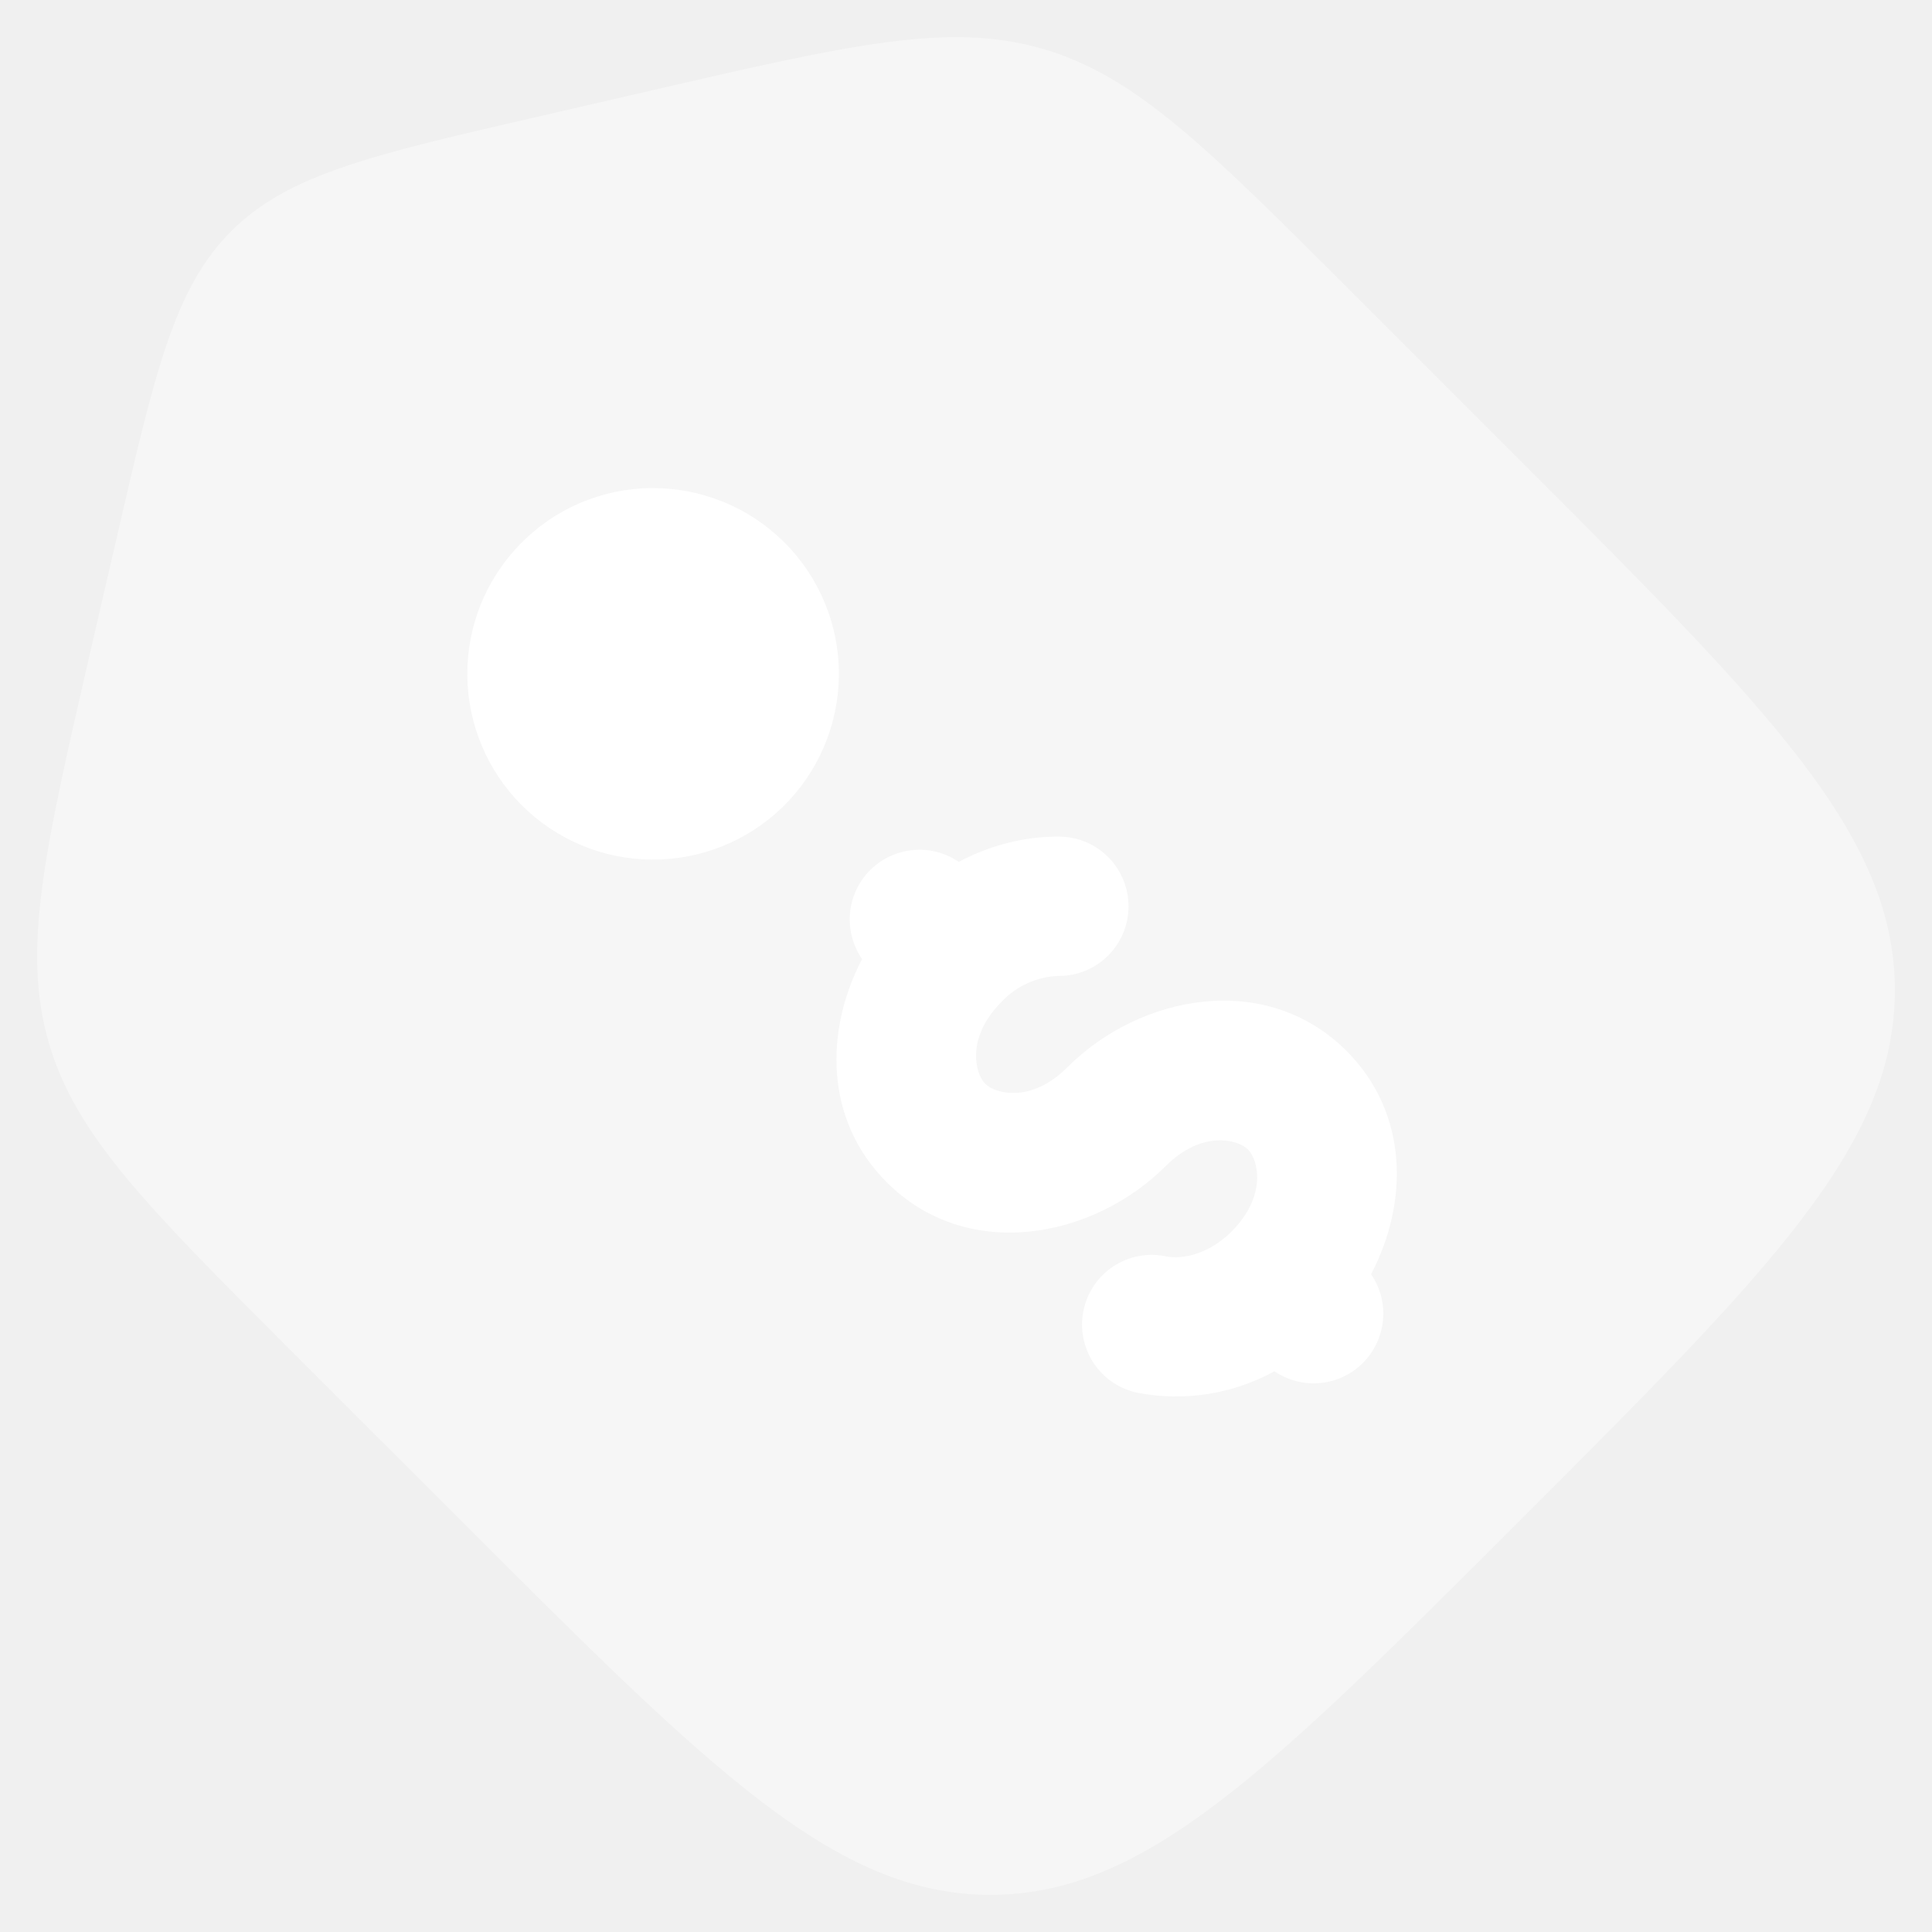
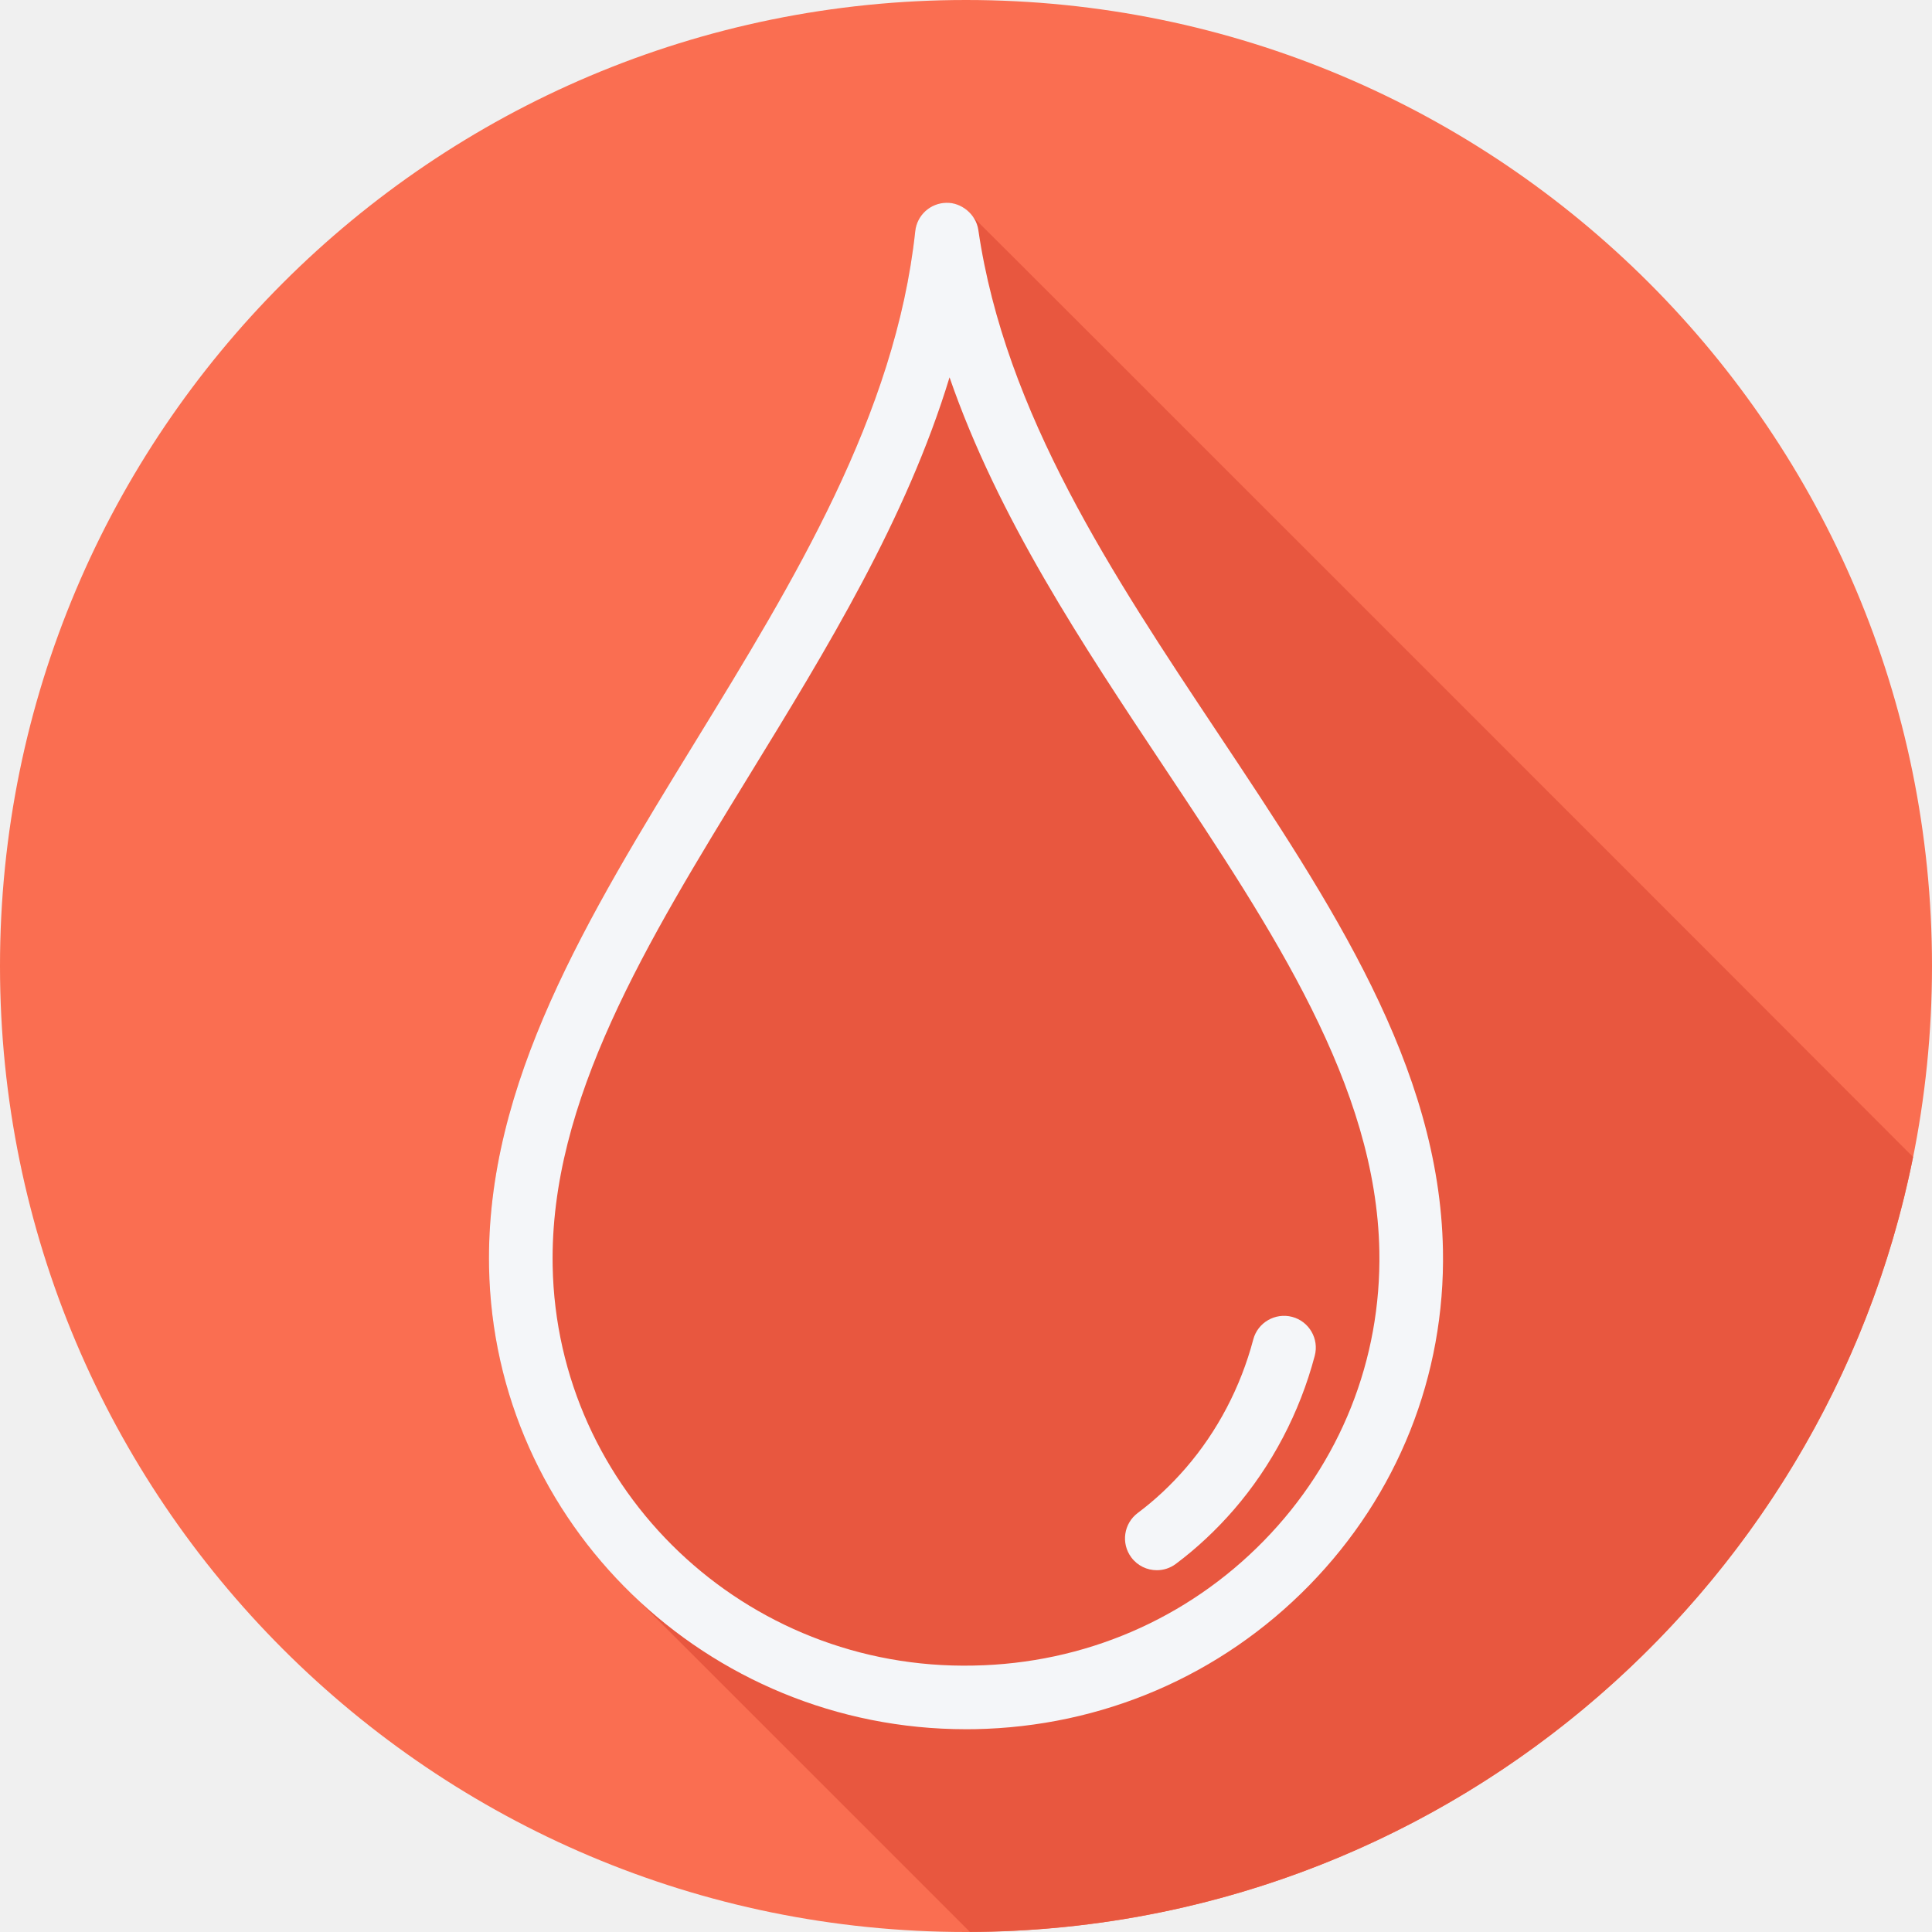
- <svg xmlns="http://www.w3.org/2000/svg" width="26" height="26" viewBox="0 0 26 26" fill="none">
-   <path opacity="0.4" d="M20.458 6.197L18.17 3.91C16.239 1.979 15.274 1.012 14.02 0.654C12.767 0.294 11.435 0.601 8.774 1.216L7.239 1.57C4.999 2.086 3.879 2.345 3.112 3.111C2.345 3.879 2.087 4.999 1.57 7.239L1.215 8.774C0.602 11.436 0.294 12.766 0.653 14.02C1.013 15.274 1.979 16.239 3.91 18.17L6.198 20.457C9.56 23.821 11.24 25.5 13.328 25.5C15.417 25.5 17.097 23.819 20.458 20.457C23.822 17.096 25.5 15.416 25.5 13.327C25.5 11.24 23.819 9.559 20.458 6.197Z" fill="#fff" />
-   <path d="M11.933 15.91C11.092 15.07 11.1 13.863 11.602 12.907C11.477 12.726 11.42 12.508 11.439 12.29C11.458 12.072 11.554 11.867 11.708 11.712C11.863 11.557 12.067 11.46 12.285 11.44C12.503 11.419 12.721 11.475 12.902 11.599C13.327 11.374 13.793 11.254 14.258 11.259C14.507 11.261 14.745 11.362 14.919 11.54C15.093 11.717 15.189 11.957 15.187 12.205C15.185 12.454 15.084 12.691 14.906 12.866C14.729 13.04 14.489 13.136 14.241 13.134C13.951 13.145 13.678 13.269 13.48 13.48C12.996 13.964 13.123 14.449 13.258 14.585C13.396 14.722 13.88 14.848 14.363 14.364C15.343 13.384 17.036 13.059 18.121 14.143C18.962 14.984 18.955 16.192 18.451 17.148C18.575 17.328 18.632 17.546 18.612 17.764C18.592 17.981 18.497 18.185 18.343 18.34C18.189 18.495 17.985 18.592 17.767 18.612C17.55 18.633 17.332 18.577 17.151 18.454C16.59 18.762 15.939 18.864 15.311 18.744C15.19 18.719 15.076 18.671 14.974 18.602C14.872 18.533 14.784 18.444 14.716 18.341C14.649 18.239 14.602 18.123 14.579 18.003C14.555 17.882 14.556 17.757 14.581 17.637C14.606 17.516 14.654 17.401 14.723 17.299C14.792 17.197 14.881 17.11 14.983 17.042C15.086 16.974 15.201 16.928 15.322 16.904C15.443 16.881 15.568 16.882 15.688 16.907C15.91 16.953 16.267 16.88 16.573 16.574C17.058 16.089 16.931 15.605 16.795 15.469C16.658 15.333 16.175 15.207 15.69 15.69C14.71 16.67 13.017 16.995 11.933 15.91ZM10.526 10.867C10.765 10.636 10.955 10.36 11.086 10.055C11.217 9.75 11.286 9.422 11.289 9.09C11.292 8.758 11.229 8.429 11.103 8.122C10.977 7.814 10.792 7.535 10.557 7.301C10.322 7.066 10.043 6.88 9.736 6.755C9.428 6.629 9.099 6.566 8.767 6.568C8.435 6.571 8.107 6.64 7.802 6.771C7.497 6.902 7.221 7.093 6.991 7.332C6.535 7.803 6.283 8.435 6.289 9.09C6.295 9.746 6.558 10.373 7.021 10.836C7.485 11.3 8.112 11.563 8.767 11.568C9.423 11.574 10.054 11.322 10.526 10.867Z" fill="#fff" />
+ <svg xmlns="http://www.w3.org/2000/svg" height="800px" width="800px" version="1.1" id="Layer_1" viewBox="0 0 512 512" xml:space="preserve">
+   <path style="fill:#FA6E51;" d="M0,256.006C0,397.402,114.606,512.004,255.996,512C397.394,512.004,512,397.402,512,256.006  C512.009,114.61,397.394,0,255.996,0C114.606,0,0,114.614,0,256.006z" />
+   <path style="fill:#E8573F;" d="M506.975,306.619c-0.29-0.311-0.556-0.647-0.902-0.902c-0.464-0.561-248.132-248.287-248.71-248.715  c-1.648-2.004-4.067-3.339-6.589-3.261c-4.246,0.082-7.769,3.3-8.222,7.522c-5.259,48.796-32.229,92.768-58.302,135.3  c-28.575,46.59-55.553,90.588-54.647,139.26c0.642,34.241,15.302,65.027,38.445,87.173c0.511,0.506,87.447,87.47,87.965,87.964  c0.34,0.337,0.676,0.674,1.012,1.012C380.634,511.488,483.548,423.438,506.975,306.619z" />
+   <g>
+     <path style="fill:#F4F6F9;" d="M322.589,194.047c-27.652-41.553-56.236-84.522-63.322-133.095c-0.601-4.197-4.543-7.333-8.494-7.21   c-4.246,0.082-7.77,3.3-8.222,7.522c-5.259,48.796-32.228,92.768-58.301,135.301c-28.575,46.59-55.552,90.588-54.647,139.26   c1.276,67.988,57.733,122.437,126.364,122.437c0.782,0,1.572,0,2.354-0.016c33.727-0.618,65.215-14.156,88.645-38.122   c23.463-23.999,36.047-55.569,35.43-88.9C381.483,282.551,352.876,239.558,322.589,194.047z M334.917,408.339   c-20.32,20.781-47.627,32.516-76.901,33.052c-60.622,1.316-110.447-46.409-111.557-105.878   c-0.815-43.743,24.912-85.707,52.154-130.132c20.526-33.471,41.586-67.815,53.026-105.385   c12.838,37.134,35.158,70.679,56.918,103.386c28.887,43.413,56.17,84.415,56.985,128.158   C366.077,360.317,355.204,387.591,334.917,408.339z" />
+     <path style="fill:#F4F6F9;" d="M342.432,348.985c-4.477-1.177-9.119,1.49-10.304,5.991c-3.325,12.601-9.506,24.369-17.859,34.031   c-3.893,4.51-8.18,8.526-12.749,11.941c-3.728,2.79-4.494,8.065-1.703,11.793c1.654,2.214,4.189,3.382,6.757,3.382   c1.753,0,3.522-0.543,5.037-1.679c5.539-4.14,10.723-8.995,15.414-14.411c10.016-11.596,17.423-25.685,21.398-40.747   C349.609,354.786,346.925,350.17,342.432,348.985z" />
+   </g>
</svg>
